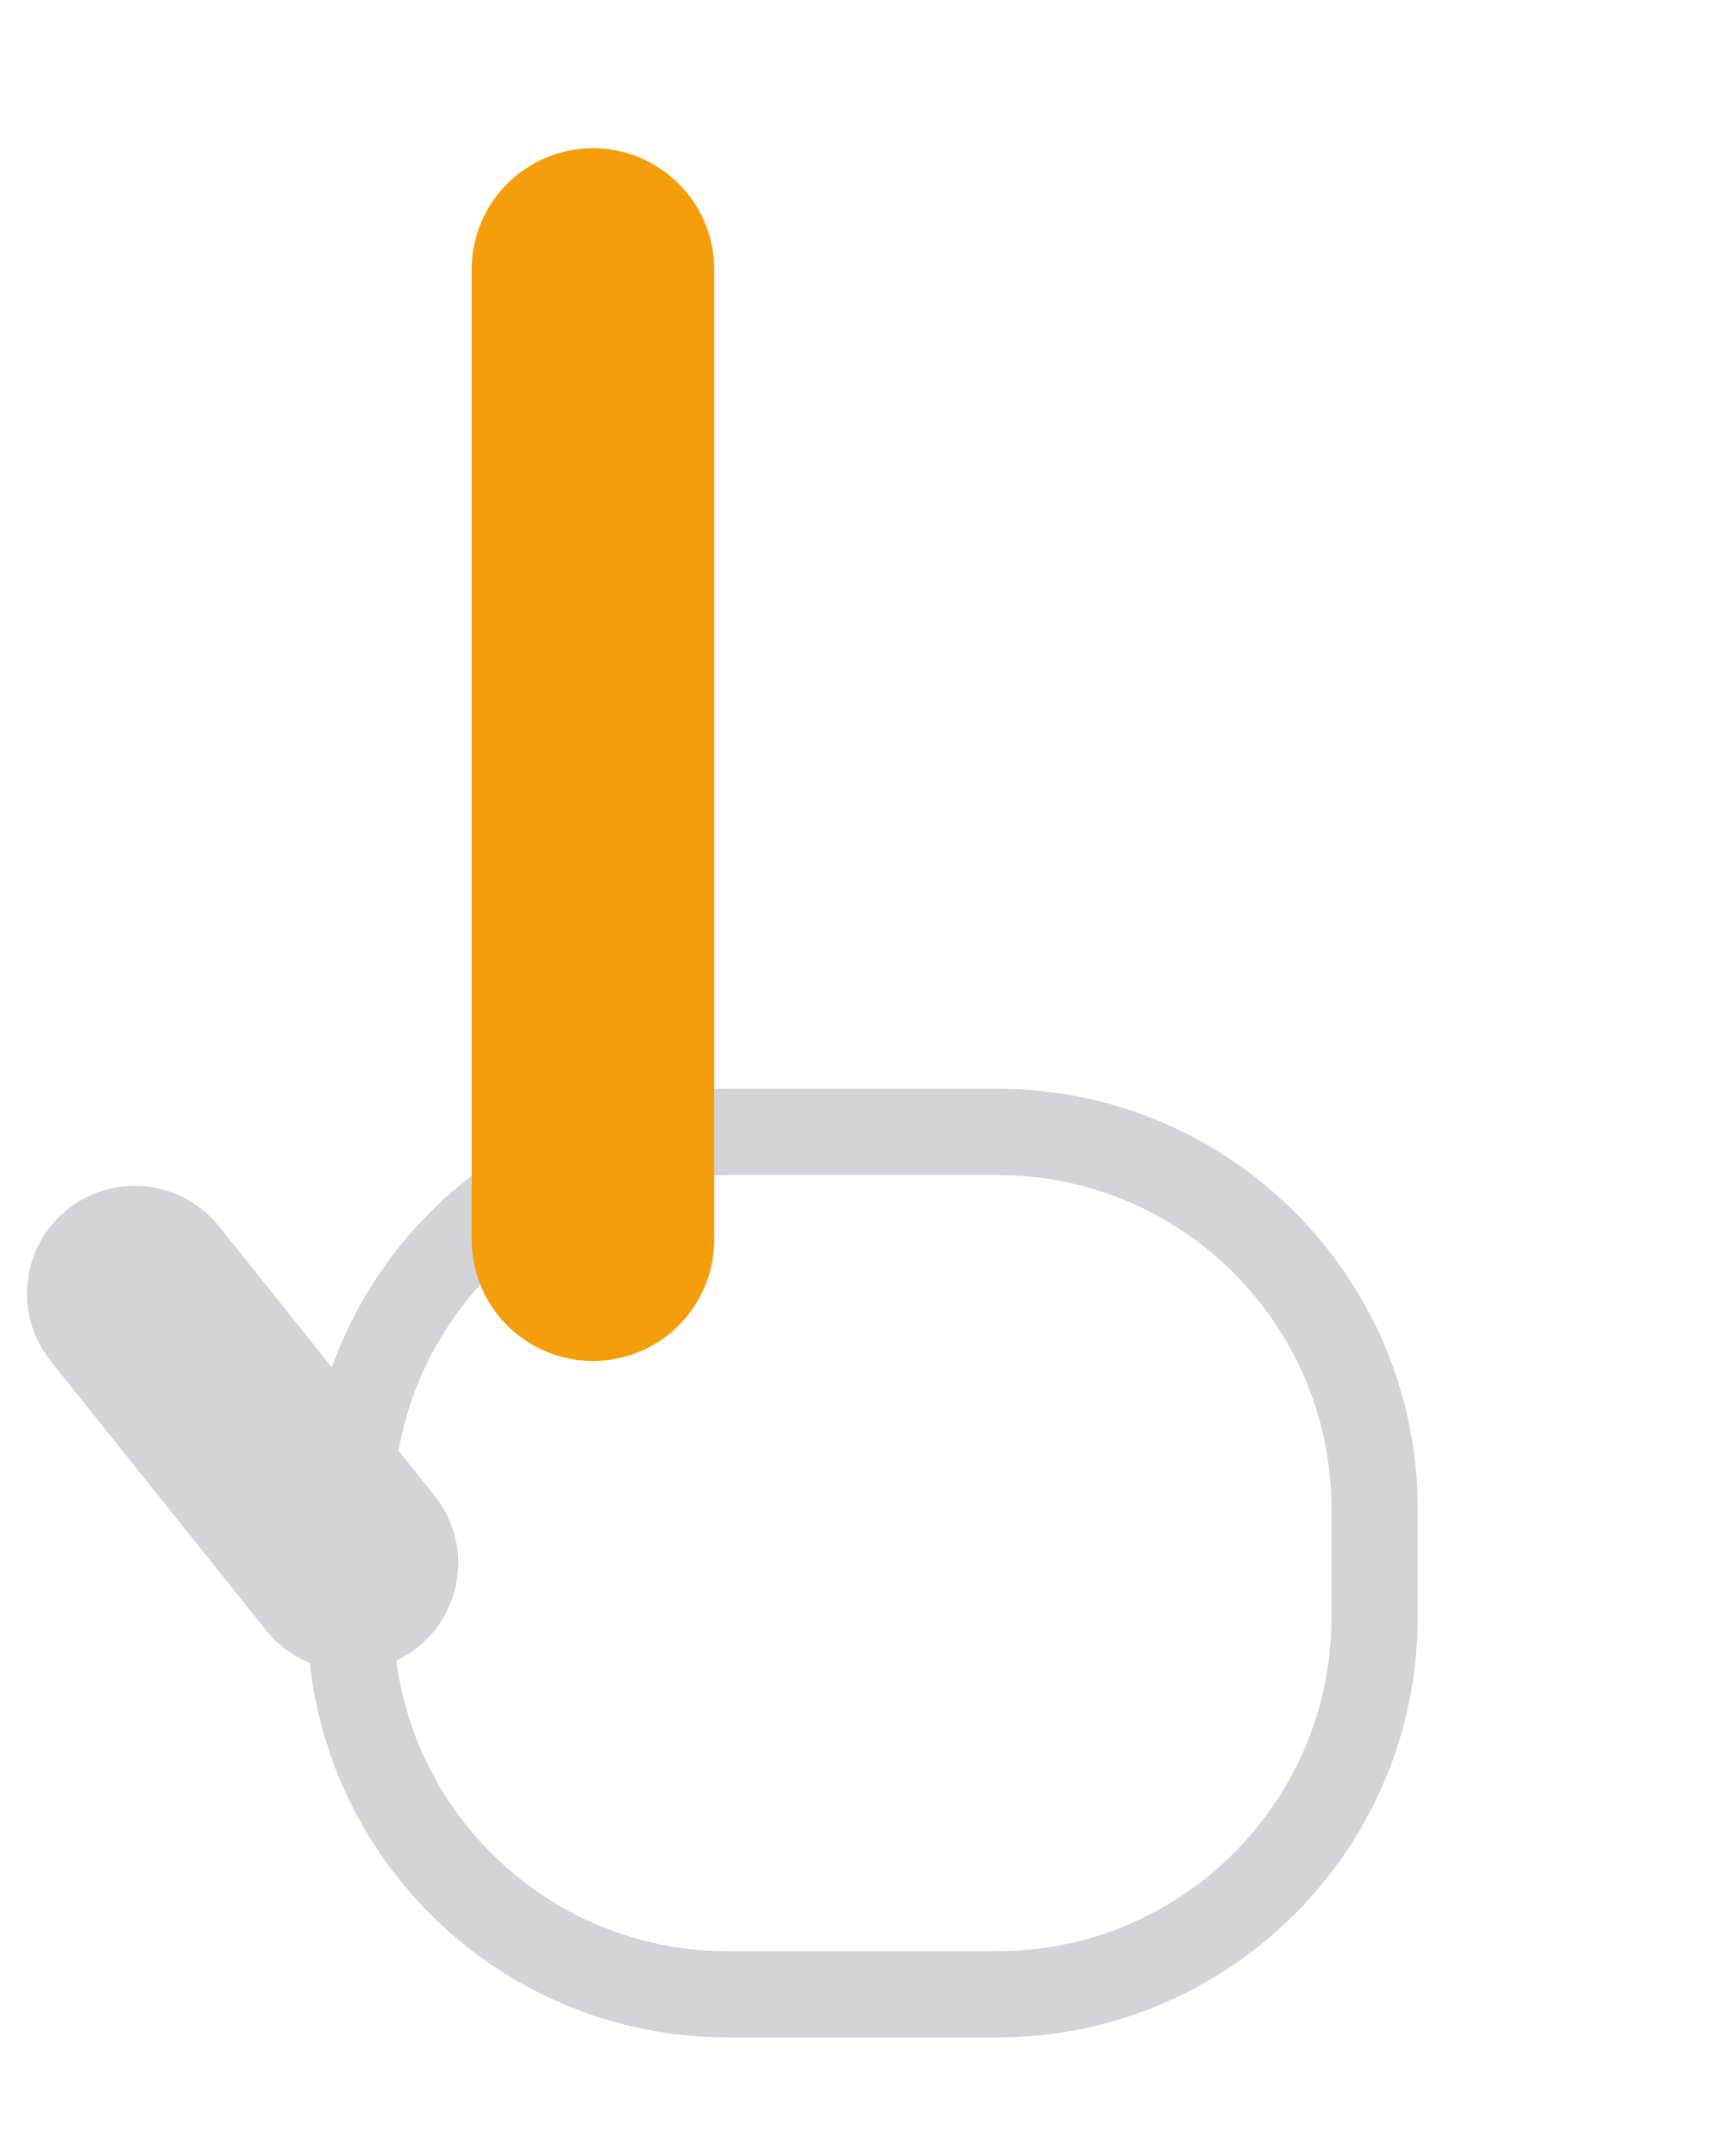
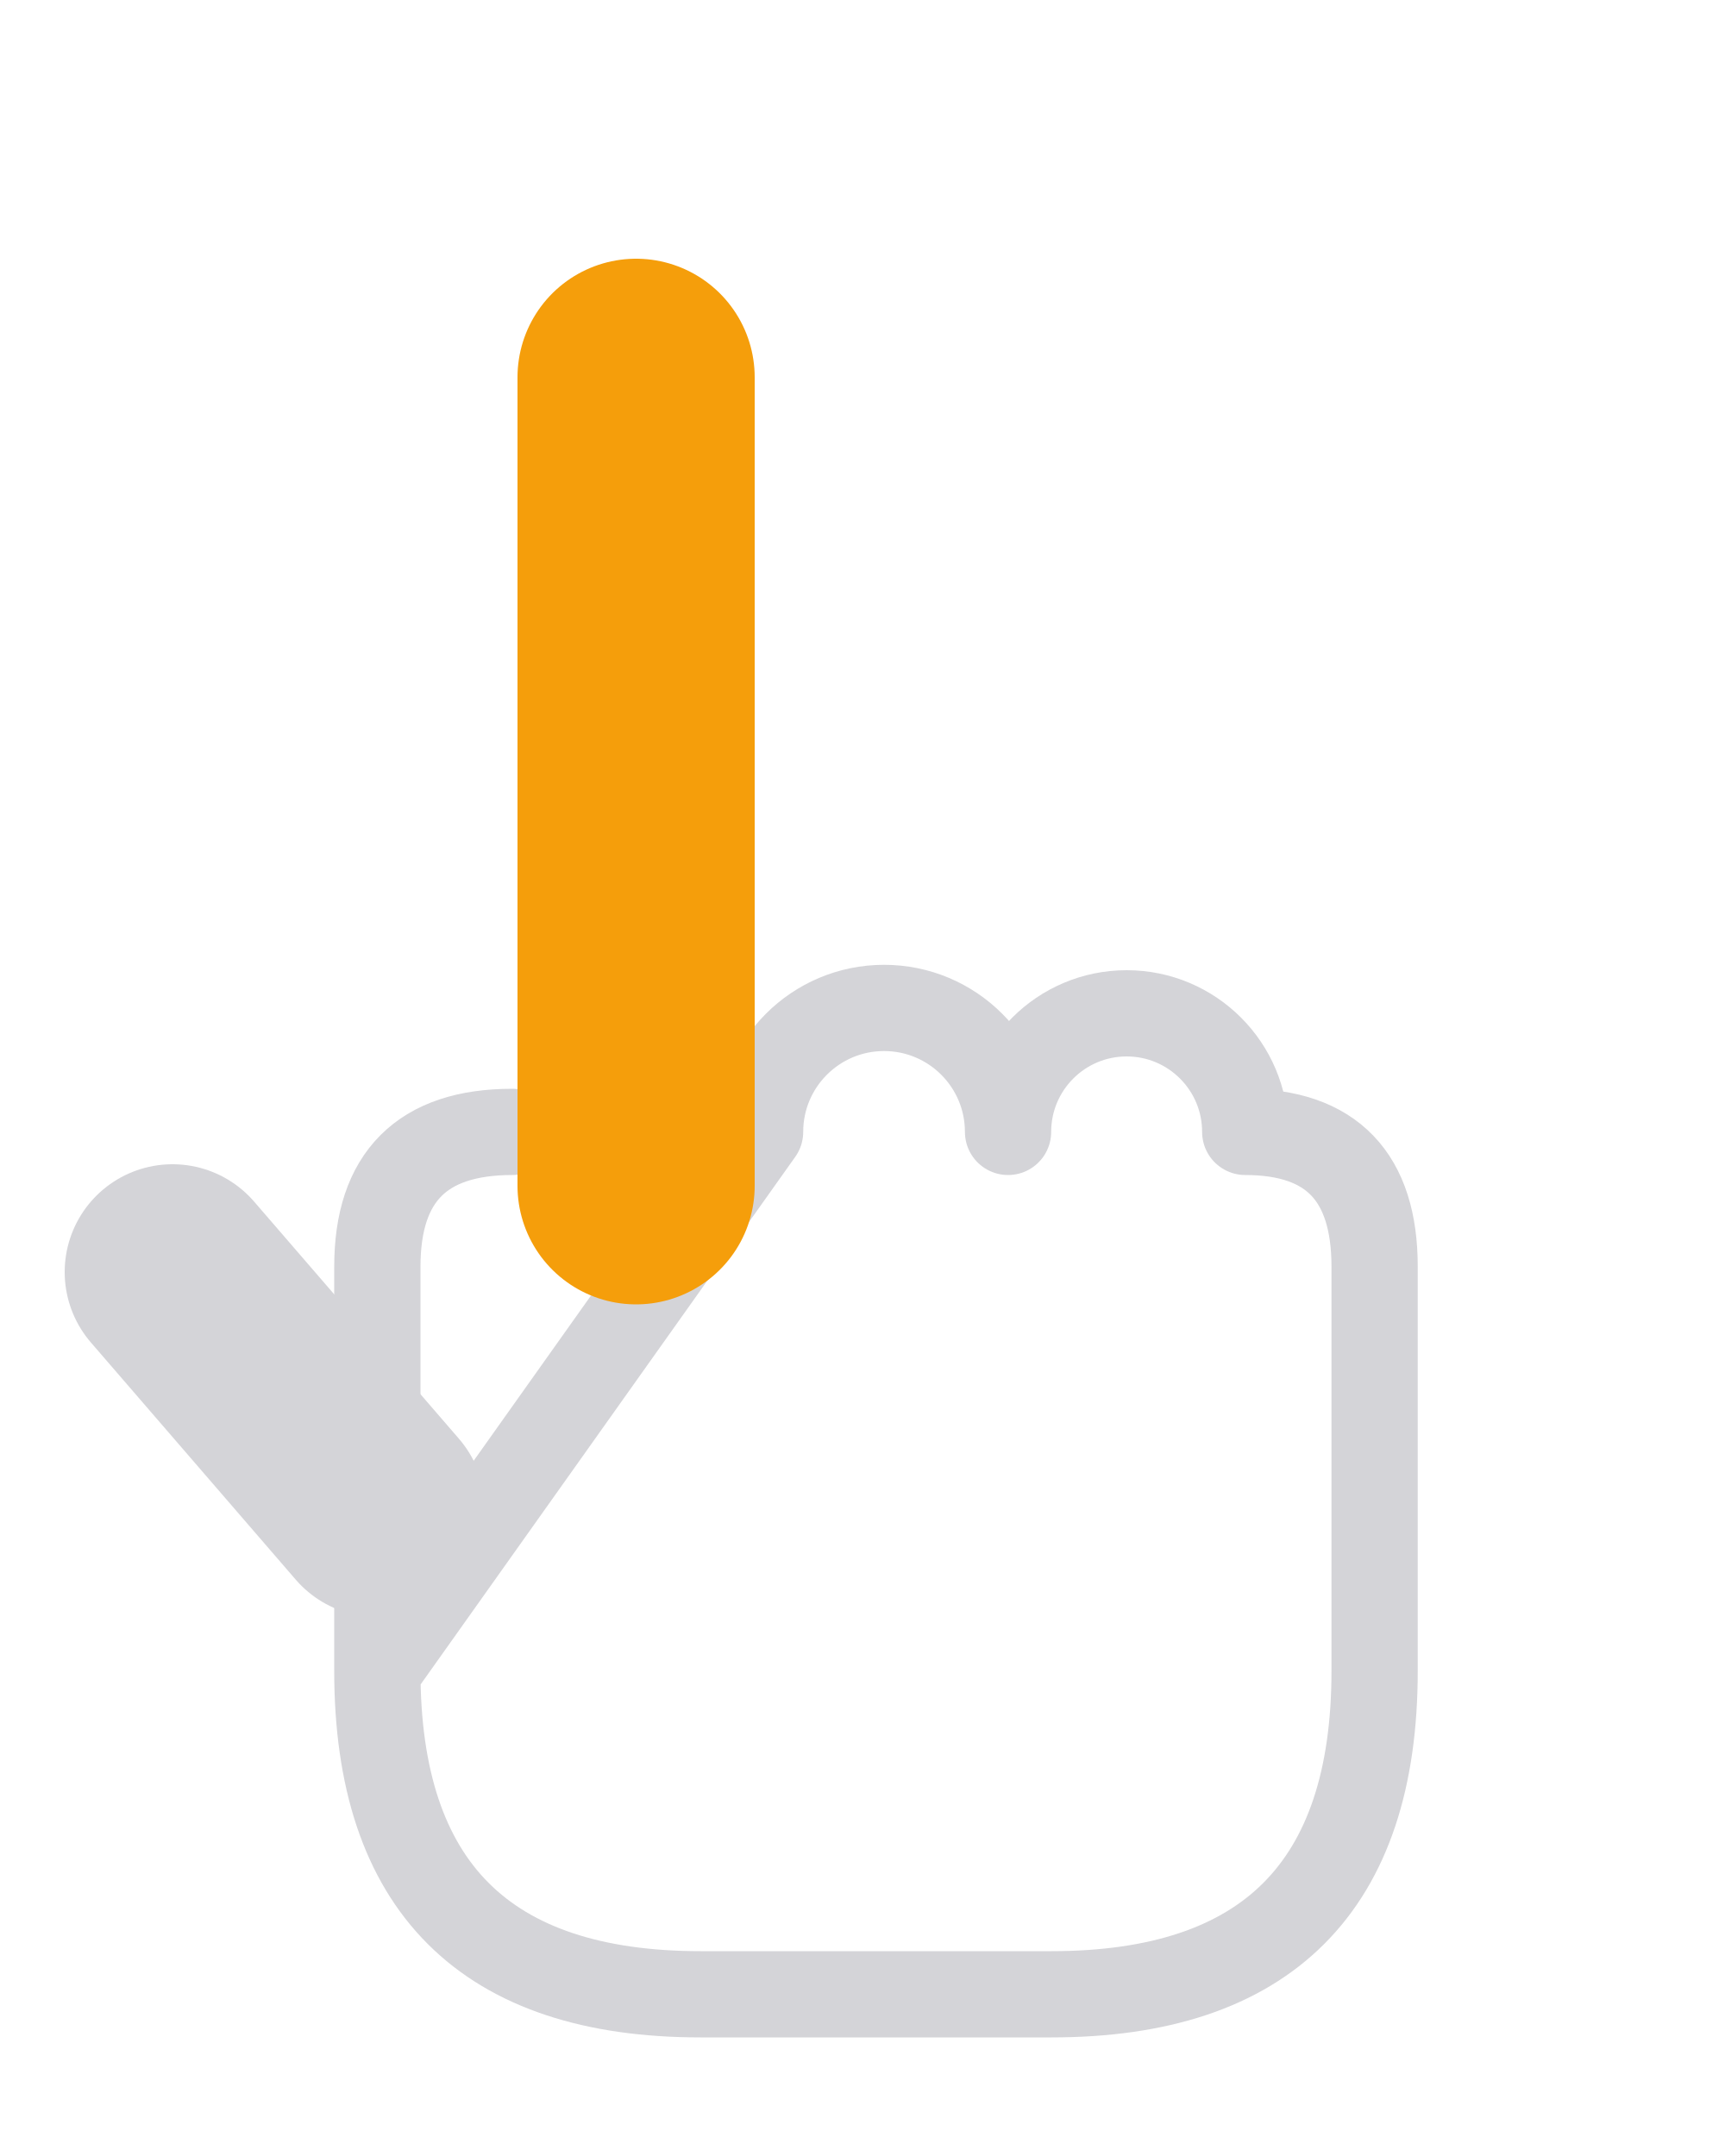
<svg xmlns="http://www.w3.org/2000/svg" viewBox="0 0 32 40" width="32" height="40" fill="none" stroke="#d4d4d8" stroke-width="1.6" stroke-linecap="round" stroke-linejoin="round">
-   <rect x="6.5" y="21" width="19" height="16" rx="7" />
-   <path d="M6.5 29 2.5 24" stroke-width="4" />
-   <line x1="11" y1="5" x2="11" y2="23" stroke="#f59e0b" stroke-width="4.5" />
+   <path d="M7 31 L7 23.5 Q7 21 9.5 21 M14.1 21 A2.3 2.3 0 0 1 18.7 21 A2.2 2.2 0 0 1 23.1 21 Q25.5 21 25.5 23.5 L25.5 31 Q25.5 37 19.5 37 L13 37 Q7 37 7 31 Z" />
+   <path d="M7 28 L3.2 23.6" stroke-width="4" />
+   <line x1="11.8" y1="7" x2="11.8" y2="22" stroke="#f59e0b" stroke-width="4.4" />
</svg>
